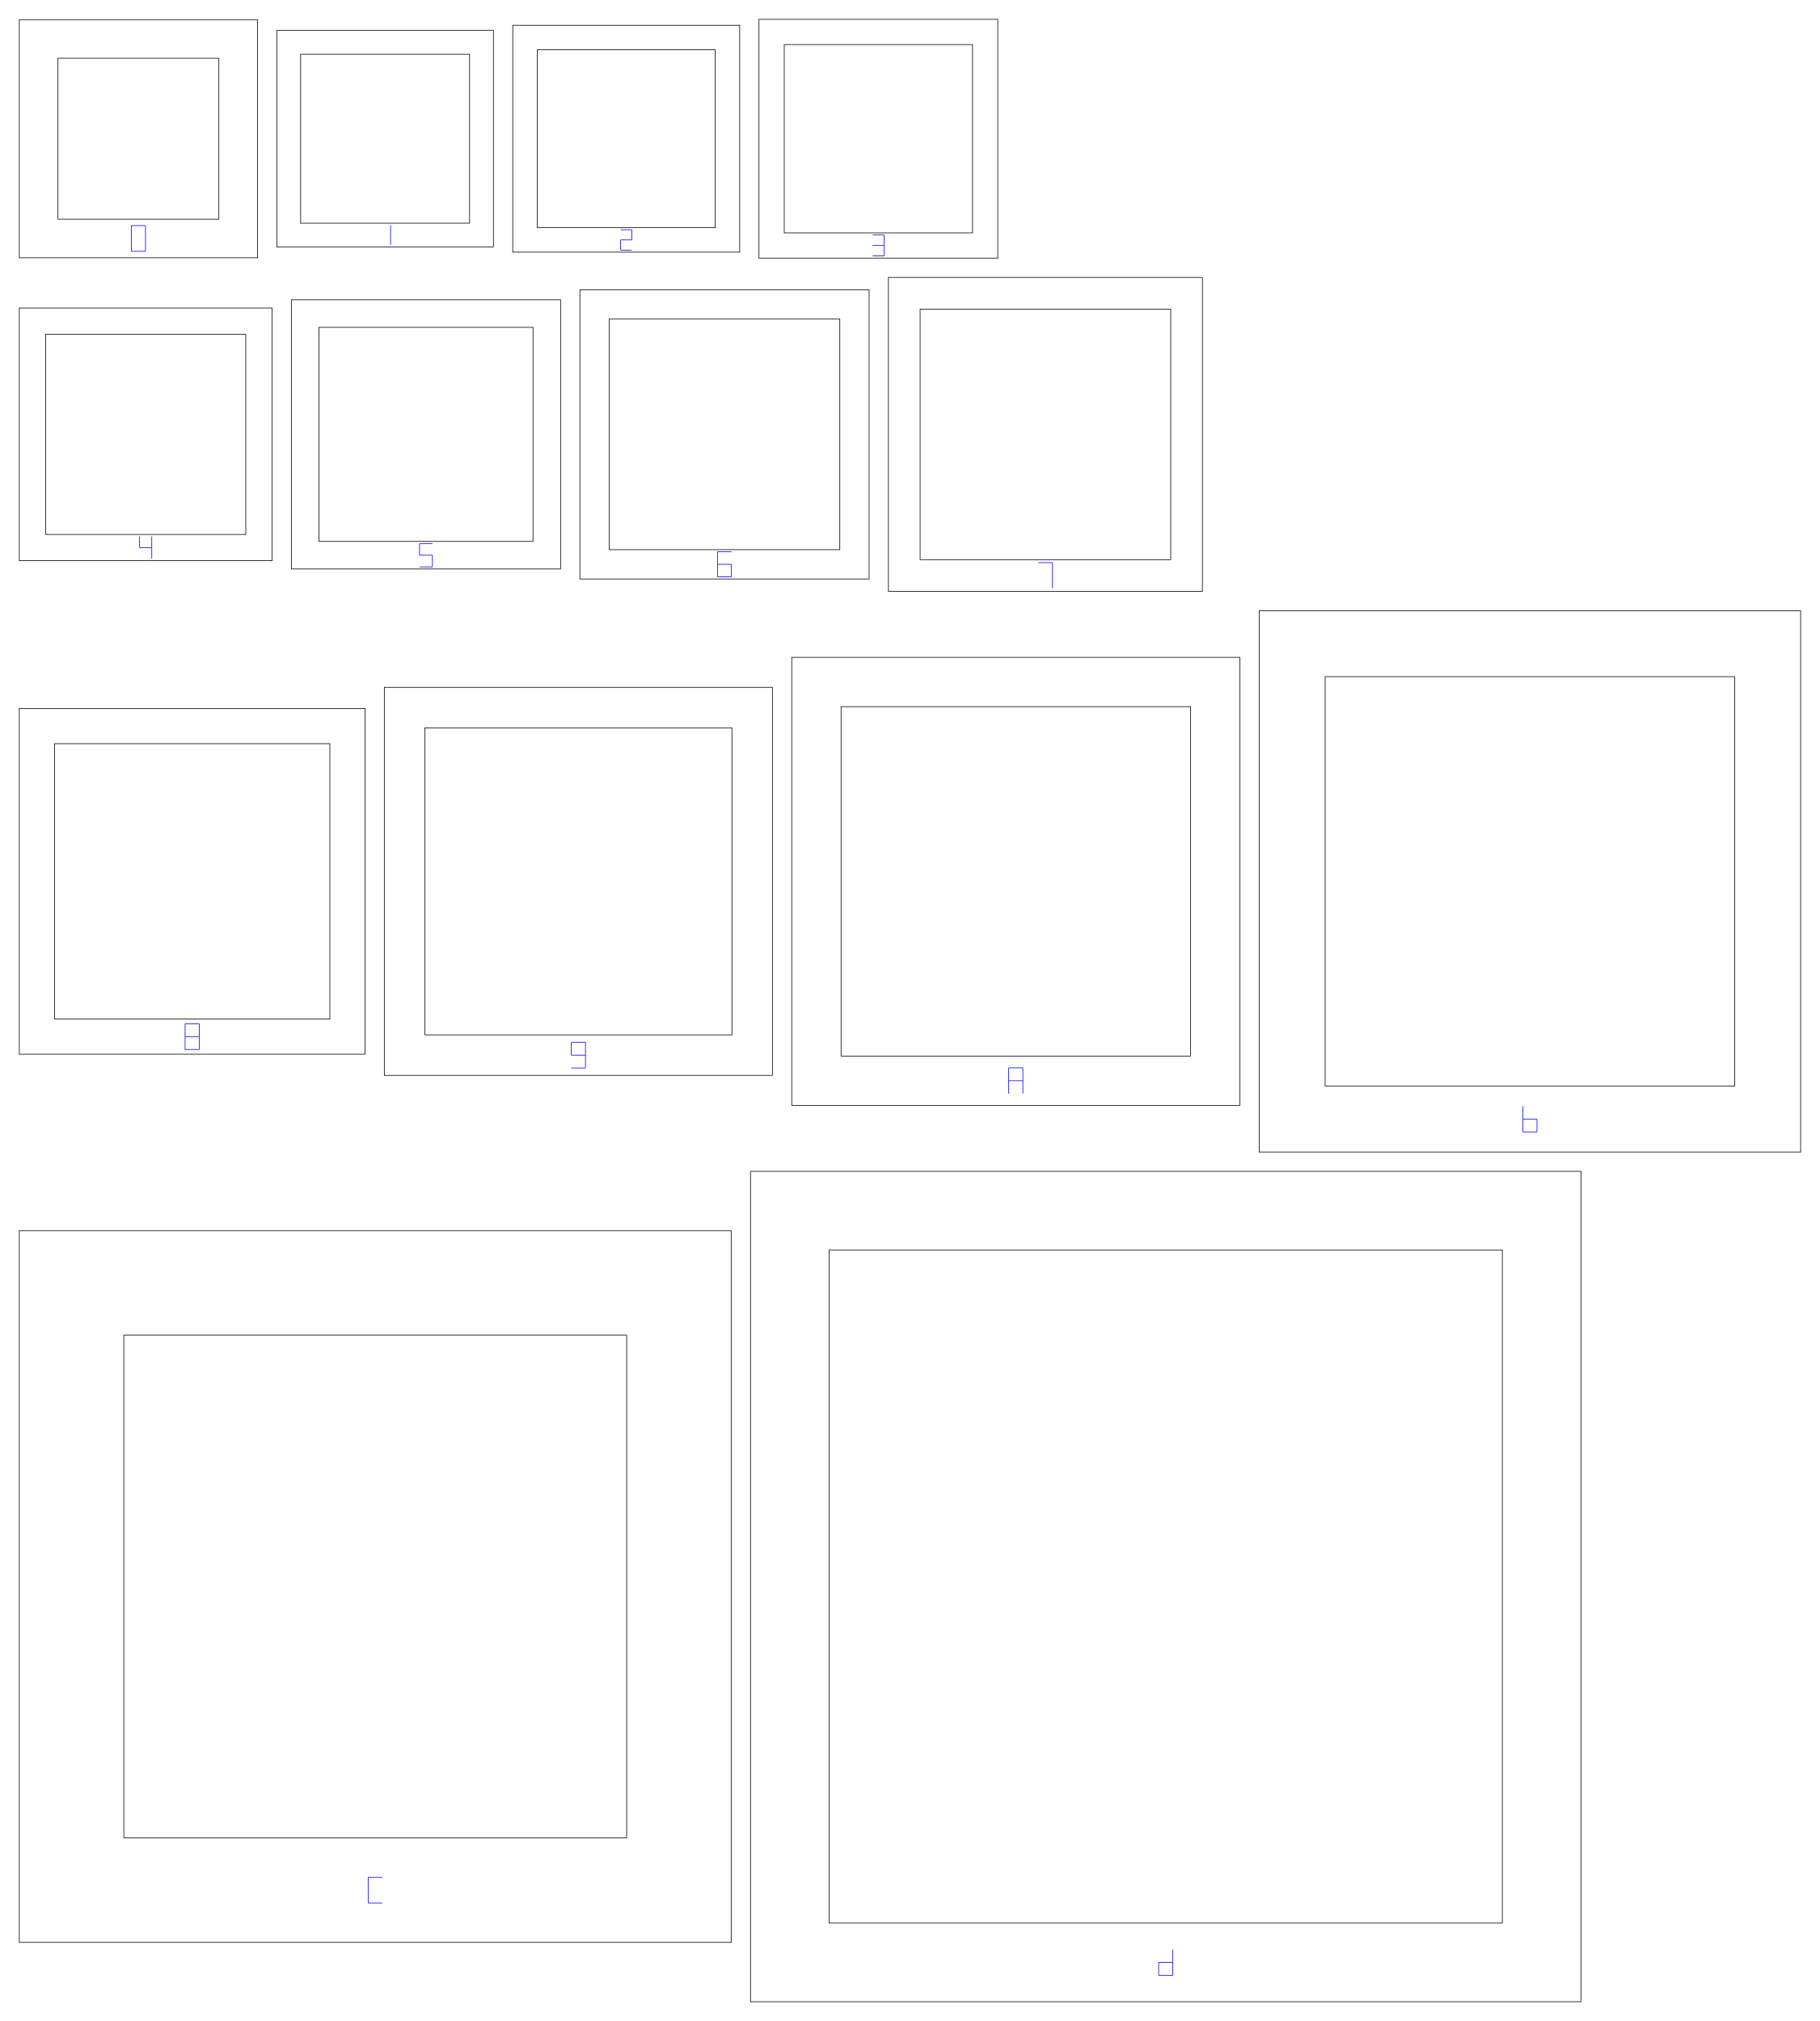
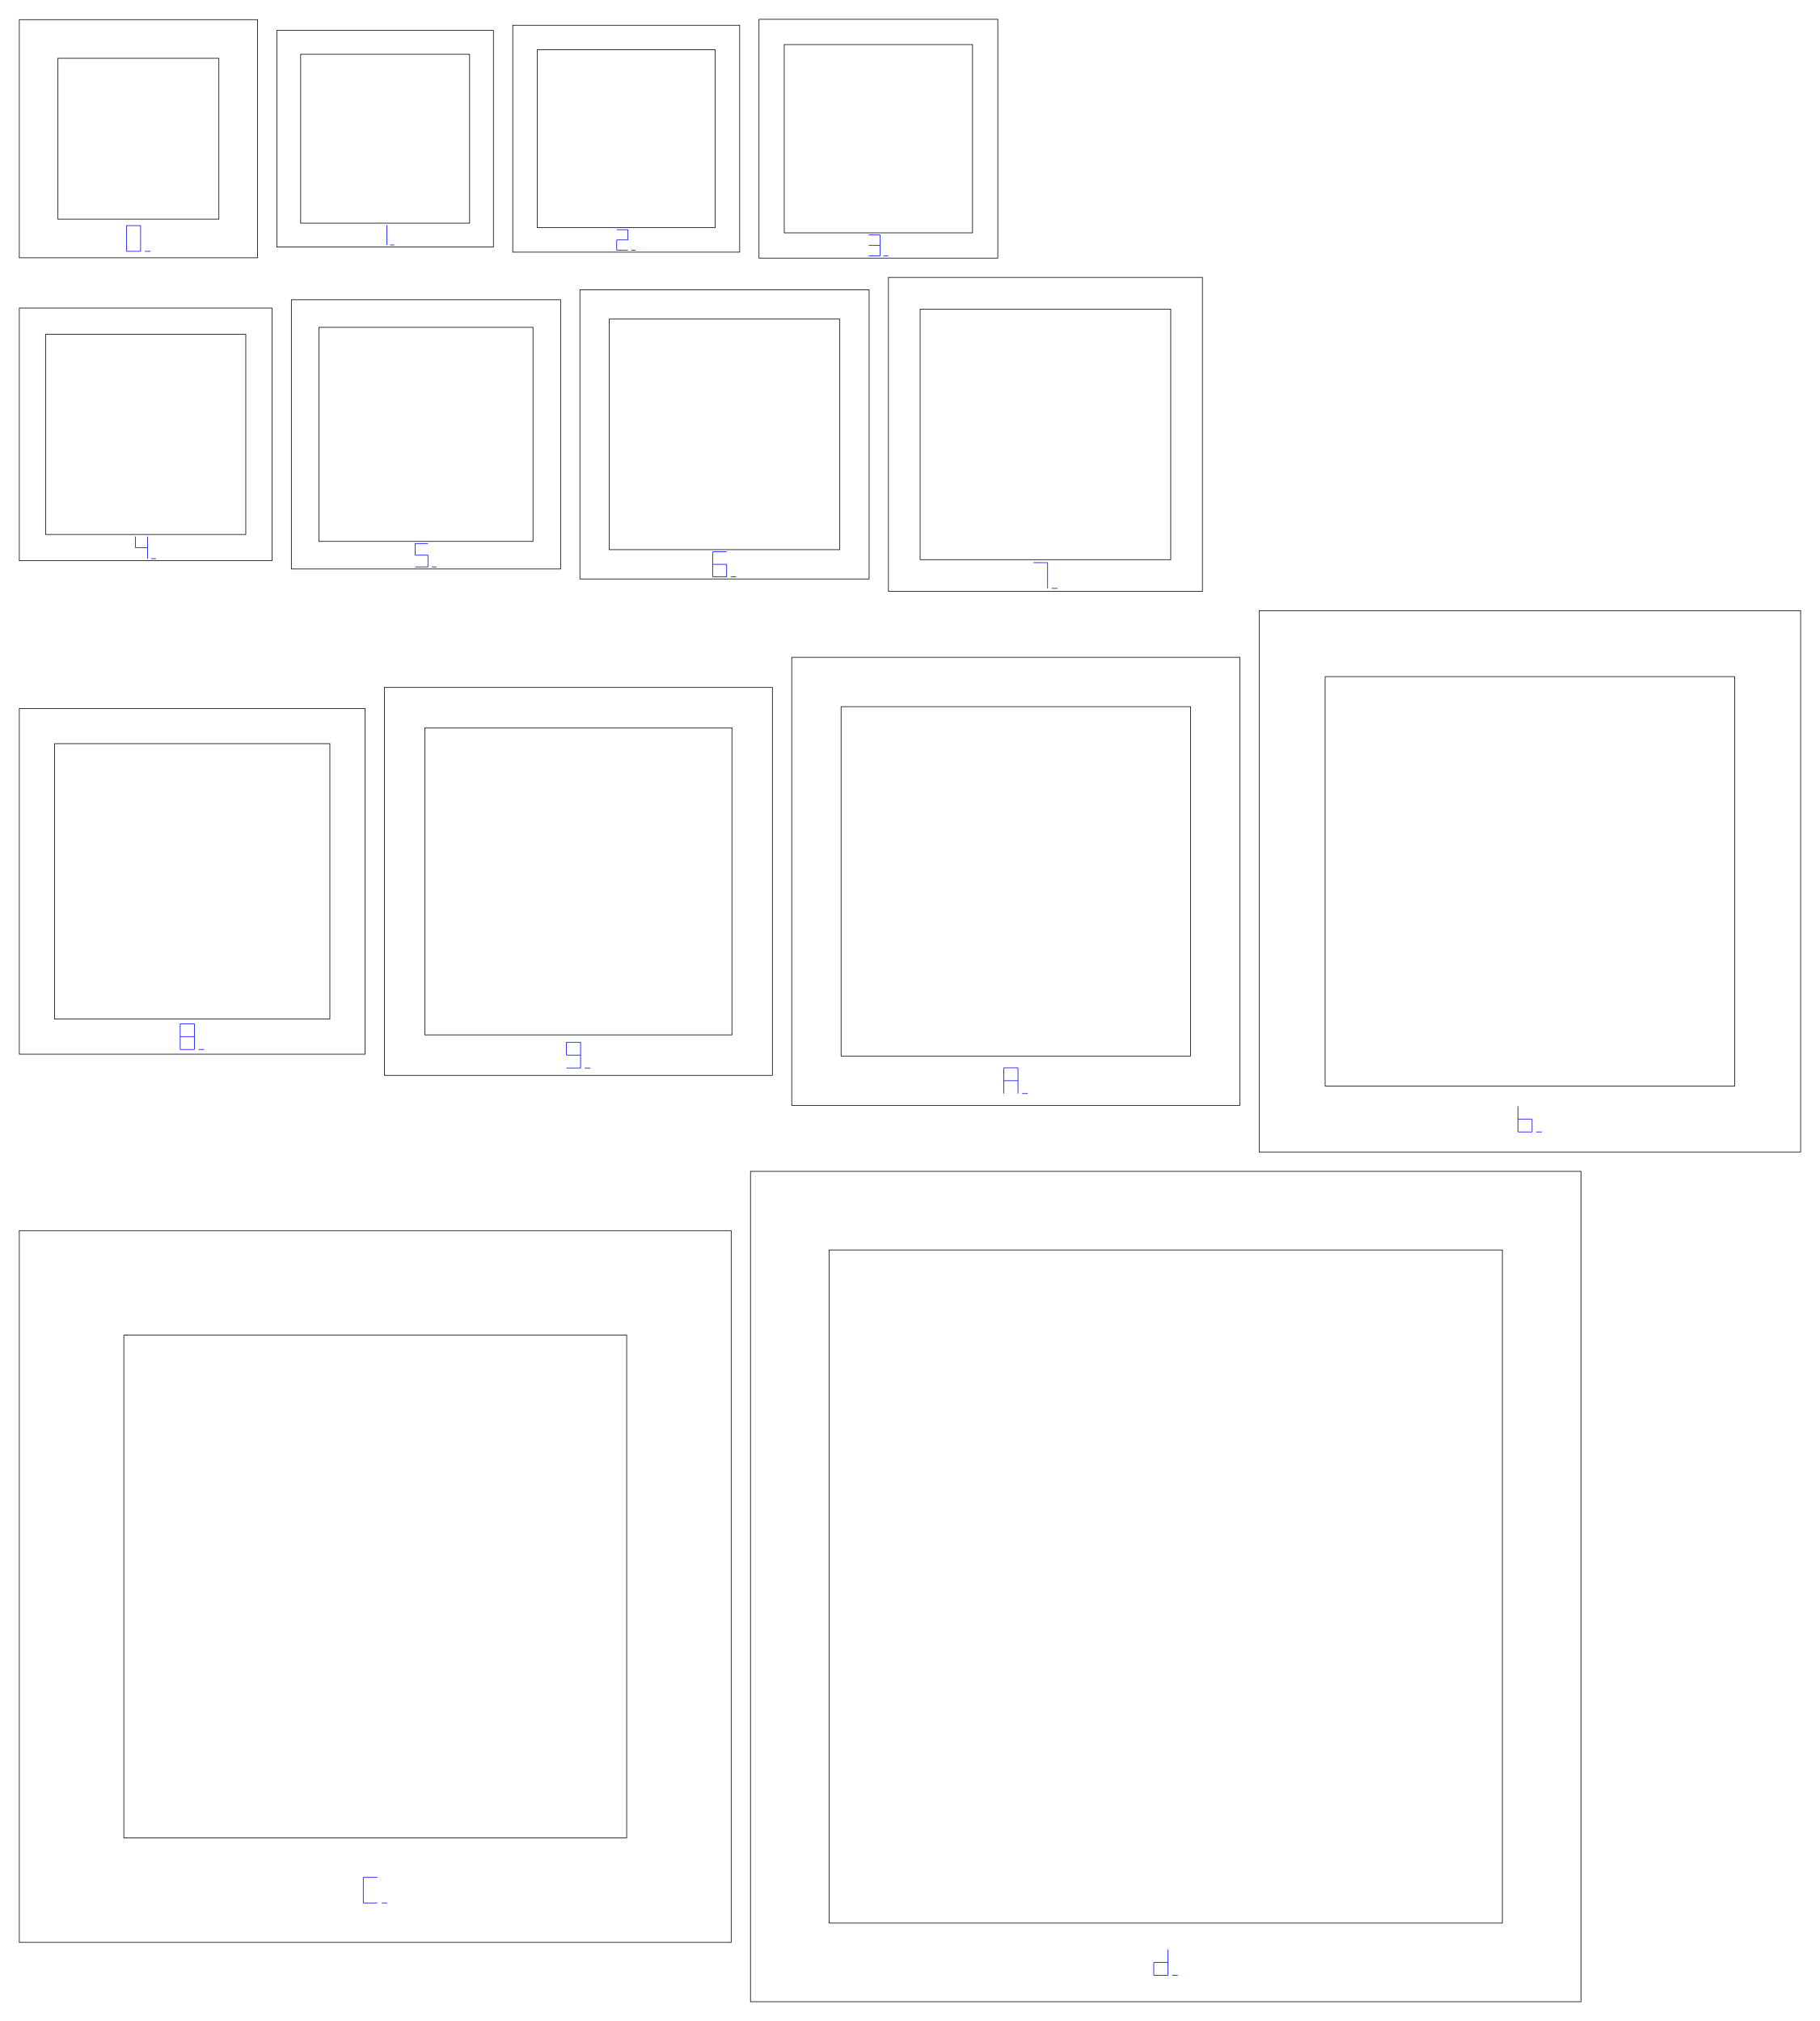
<svg xmlns="http://www.w3.org/2000/svg" width="282.701mm" height="313.981mm" viewBox="0 0 282.701 313.981">
  <g id="ring-numbers" fill="none" stroke="#0000ff" stroke-width="0.1">
-     <path d="M 20.4,35.049 L 22.6,35.049" />
-     <path d="M 22.6,35.049 L 22.6,37.049" />
-     <path d="M 22.6,37.049 L 22.6,39.049" />
-     <path d="M 20.4,39.049 L 22.6,39.049" />
-     <path d="M 20.4,37.049 L 20.4,39.049" />
-     <path d="M 20.4,35.049 L 20.4,37.049" />
-     <path d="M 60.67,34.983 L 60.67,36.521" />
-     <path d="M 60.67,36.521 L 60.67,38.06" />
-     <path d="M 96.4,35.688 L 98.144,35.688" />
-     <path d="M 98.144,35.688 L 98.144,37.273" />
-     <path d="M 96.4,37.273 L 98.144,37.273" />
-     <path d="M 96.4,37.273 L 96.4,38.857" />
-     <path d="M 96.4,38.857 L 98.144,38.857" />
-     <path d="M 135.548,36.505 L 137.342,36.505" />
-     <path d="M 137.342,36.505 L 137.342,38.135" />
-     <path d="M 135.548,38.135 L 137.342,38.135" />
-     <path d="M 137.342,38.135 L 137.342,39.766" />
-     <path d="M 135.548,39.766 L 137.342,39.766" />
-     <path d="M 21.681,83.35 L 21.681,85.073" />
-     <path d="M 21.681,85.073 L 23.576,85.073" />
-     <path d="M 23.576,83.35 L 23.576,85.073" />
-     <path d="M 23.576,85.073 L 23.576,86.796" />
-     <path d="M 65.169,84.439 L 67.166,84.439" />
-     <path d="M 65.169,84.439 L 65.169,86.254" />
-     <path d="M 65.169,86.254 L 67.166,86.254" />
-     <path d="M 67.166,86.254 L 67.166,88.07" />
-     <path d="M 65.169,88.07 L 67.166,88.07" />
-     <path d="M 111.466,85.718 L 113.615,85.718" />
-     <path d="M 111.466,85.718 L 111.466,87.671" />
-     <path d="M 111.466,87.671 L 113.615,87.671" />
-     <path d="M 111.466,87.671 L 111.466,89.625" />
-     <path d="M 113.615,87.671 L 113.615,89.625" />
-     <path d="M 111.466,89.625 L 113.615,89.625" />
-     <path d="M 161.291,87.41 L 163.491,87.41" />
-     <path d="M 163.491,87.41 L 163.491,89.41" />
-     <path d="M 163.491,89.41 L 163.491,91.41" />
-     <path d="M 28.751,159.046 L 30.951,159.046" />
-     <path d="M 30.951,159.046 L 30.951,161.046" />
-     <path d="M 30.951,161.046 L 30.951,163.046" />
-     <path d="M 28.751,163.046 L 30.951,163.046" />
-     <path d="M 28.751,161.046 L 28.751,163.046" />
-     <path d="M 28.751,159.046 L 28.751,161.046" />
-     <path d="M 28.751,161.046 L 30.951,161.046" />
-     <path d="M 88.743,161.923 L 90.943,161.923" />
-     <path d="M 90.943,161.923 L 90.943,163.923" />
-     <path d="M 90.943,163.923 L 90.943,165.923" />
-     <path d="M 88.743,161.923 L 88.743,163.923" />
-     <path d="M 88.743,163.923 L 90.943,163.923" />
-     <path d="M 88.743,165.923 L 90.943,165.923" />
-     <path d="M 156.688,165.899 L 158.888,165.899" />
-     <path d="M 158.888,165.899 L 158.888,167.899" />
-     <path d="M 158.888,167.899 L 158.888,169.899" />
-     <path d="M 156.688,167.899 L 156.688,169.899" />
-     <path d="M 156.688,165.899 L 156.688,167.899" />
-     <path d="M 156.688,167.899 L 158.888,167.899" />
-     <path d="M 236.547,171.856 L 236.547,173.856" />
-     <path d="M 236.547,173.856 L 238.747,173.856" />
-     <path d="M 236.547,173.856 L 236.547,175.856" />
-     <path d="M 238.747,173.856 L 238.747,175.856" />
-     <path d="M 236.547,175.856 L 238.747,175.856" />
-     <path d="M 57.188,291.652 L 59.388,291.652" />
-     <path d="M 57.188,291.652 L 57.188,293.652" />
-     <path d="M 57.188,293.652 L 57.188,295.652" />
-     <path d="M 57.188,295.652 L 59.388,295.652" />
-     <path d="M 182.177,302.875 L 182.177,304.875" />
-     <path d="M 179.977,304.875 L 182.177,304.875" />
-     <path d="M 182.177,304.875 L 182.177,306.875" />
-     <path d="M 179.977,306.875 L 182.177,306.875" />
-     <path d="M 179.977,304.875 L 179.977,306.875" />
+     <path d="M 19.64,35.049 L 21.84,35.049" />
+     <path d="M 21.84,35.049 L 21.84,37.049" />
+     <path d="M 21.84,37.049 L 21.84,39.049" />
+     <path d="M 19.64,39.049 L 21.84,39.049" />
+     <path d="M 19.64,37.049 L 19.64,39.049" />
+     <path d="M 19.64,35.049 L 19.64,37.049" />
+     <path d="M 22.48,39.049 L 23.36,39.049" />
+     <path d="M 60.085,34.983 L 60.085,36.521" />
+     <path d="M 60.085,36.521 L 60.085,38.06" />
+     <path d="M 60.578,38.06 L 61.254,38.06" />
+     <path d="M 95.798,35.688 L 97.541,35.688" />
+     <path d="M 97.541,35.688 L 97.541,37.273" />
+     <path d="M 95.798,37.273 L 97.541,37.273" />
+     <path d="M 95.798,37.273 L 95.798,38.857" />
+     <path d="M 95.798,38.857 L 97.541,38.857" />
+     <path d="M 98.049,38.857 L 98.746,38.857" />
+     <path d="M 134.929,36.505 L 136.723,36.505" />
+     <path d="M 136.723,36.505 L 136.723,38.135" />
+     <path d="M 134.929,38.135 L 136.723,38.135" />
+     <path d="M 136.723,38.135 L 136.723,39.766" />
+     <path d="M 134.929,39.766 L 136.723,39.766" />
+     <path d="M 137.244,39.766 L 137.962,39.766" />
+     <path d="M 21.026,83.35 L 21.026,85.073" />
+     <path d="M 21.026,85.073 L 22.921,85.073" />
+     <path d="M 22.921,83.35 L 22.921,85.073" />
+     <path d="M 22.921,85.073 L 22.921,86.796" />
+     <path d="M 23.473,86.796 L 24.231,86.796" />
+     <path d="M 64.479,84.439 L 66.476,84.439" />
+     <path d="M 64.479,84.439 L 64.479,86.254" />
+     <path d="M 64.479,86.254 L 66.476,86.254" />
+     <path d="M 66.476,86.254 L 66.476,88.07" />
+     <path d="M 64.479,88.07 L 66.476,88.07" />
+     <path d="M 67.057,88.07 L 67.856,88.07" />
+     <path d="M 110.724,85.718 L 112.873,85.718" />
+     <path d="M 110.724,85.718 L 110.724,87.671" />
+     <path d="M 110.724,87.671 L 112.873,87.671" />
+     <path d="M 110.724,87.671 L 110.724,89.625" />
+     <path d="M 112.873,87.671 L 112.873,89.625" />
+     <path d="M 110.724,89.625 L 112.873,89.625" />
+     <path d="M 113.498,89.625 L 114.358,89.625" />
+     <path d="M 160.531,87.41 L 162.731,87.41" />
+     <path d="M 162.731,87.41 L 162.731,89.41" />
+     <path d="M 162.731,89.41 L 162.731,91.41" />
+     <path d="M 163.371,91.41 L 164.251,91.41" />
+     <path d="M 27.991,159.046 L 30.191,159.046" />
+     <path d="M 30.191,159.046 L 30.191,161.046" />
+     <path d="M 30.191,161.046 L 30.191,163.046" />
+     <path d="M 27.991,163.046 L 30.191,163.046" />
+     <path d="M 27.991,161.046 L 27.991,163.046" />
+     <path d="M 27.991,159.046 L 27.991,161.046" />
+     <path d="M 27.991,161.046 L 30.191,161.046" />
+     <path d="M 30.831,163.046 L 31.711,163.046" />
+     <path d="M 87.983,161.923 L 90.183,161.923" />
+     <path d="M 90.183,161.923 L 90.183,163.923" />
+     <path d="M 90.183,163.923 L 90.183,165.923" />
+     <path d="M 87.983,161.923 L 87.983,163.923" />
+     <path d="M 87.983,163.923 L 90.183,163.923" />
+     <path d="M 87.983,165.923 L 90.183,165.923" />
+     <path d="M 90.823,165.923 L 91.703,165.923" />
+     <path d="M 155.928,165.899 L 158.128,165.899" />
+     <path d="M 158.128,165.899 L 158.128,167.899" />
+     <path d="M 158.128,167.899 L 158.128,169.899" />
+     <path d="M 155.928,167.899 L 155.928,169.899" />
+     <path d="M 155.928,165.899 L 155.928,167.899" />
+     <path d="M 155.928,167.899 L 158.128,167.899" />
+     <path d="M 158.768,169.899 L 159.648,169.899" />
+     <path d="M 235.787,171.856 L 235.787,173.856" />
+     <path d="M 235.787,173.856 L 237.987,173.856" />
+     <path d="M 235.787,173.856 L 235.787,175.856" />
+     <path d="M 237.987,173.856 L 237.987,175.856" />
+     <path d="M 235.787,175.856 L 237.987,175.856" />
+     <path d="M 238.627,175.856 L 239.507,175.856" />
+     <path d="M 56.428,291.652 L 58.629,291.652" />
+     <path d="M 56.428,291.652 L 56.428,293.652" />
+     <path d="M 56.428,293.652 L 56.428,295.652" />
+     <path d="M 56.428,295.652 L 58.629,295.652" />
+     <path d="M 59.269,295.652 L 60.148,295.652" />
+     <path d="M 181.417,302.875 L 181.417,304.875" />
+     <path d="M 179.217,304.875 L 181.417,304.875" />
+     <path d="M 181.417,304.875 L 181.417,306.875" />
+     <path d="M 179.217,306.875 L 181.417,306.875" />
+     <path d="M 179.217,304.875 L 179.217,306.875" />
+     <path d="M 182.057,306.875 L 182.937,306.875" />
  </g>
  <g fill="none" stroke="#000000" stroke-width="0.1">
    <path d="M 3,3.049 H 40 V 40.049 H 3 Z M 9,9.049 H 34 V 34.049 H 9 Z" />
    <path d="M 43,4.725 H 76.647 V 38.372 H 43 Z M 46.702,8.427 H 72.945 V 34.67 H 46.702 Z" />
    <path d="M 79.647,3.924 H 114.897 V 39.173 H 79.647 Z M 83.448,7.725 H 111.096 V 35.372 H 83.448 Z" />
    <path d="M 117.897,3 H 154.994 V 40.097 H 117.897 Z M 121.821,6.924 H 151.07 V 36.173 H 121.821 Z" />
    <path d="M 3,47.856 H 42.257 V 87.113 H 3 Z M 7.08,51.936 H 38.177 V 83.034 H 7.08 Z" />
    <path d="M 45.257,46.574 H 87.078 V 88.395 H 45.257 Z M 49.539,50.856 H 82.796 V 84.113 H 49.539 Z" />
    <path d="M 90.078,45.022 H 135.003 V 89.947 H 90.078 Z M 94.63,49.574 H 130.451 V 85.395 H 94.63 Z" />
    <path d="M 138.003,43.097 H 186.779 V 91.872 H 138.003 Z M 142.928,48.022 H 181.854 V 86.947 H 142.928 Z" />
    <path d="M 3,110.075 H 56.703 V 163.778 H 3 Z M 8.464,115.539 H 51.239 V 158.314 H 8.464 Z" />
    <path d="M 59.703,106.786 H 119.984 V 167.067 H 59.703 Z M 65.992,113.075 H 113.694 V 160.778 H 65.992 Z" />
    <path d="M 122.984,102.122 H 192.593 V 171.731 H 122.984 Z M 130.648,109.786 H 184.929 V 164.067 H 130.648 Z" />
    <path d="M 195.593,94.872 H 279.701 V 178.981 H 195.593 Z M 205.843,105.122 H 269.451 V 168.731 H 205.843 Z" />
    <path d="M 3,191.192 H 113.577 V 301.769 H 3 Z M 19.234,207.427 H 97.343 V 285.535 H 19.234 Z" />
    <path d="M 116.577,181.981 H 245.577 V 310.981 H 116.577 Z M 128.788,194.192 H 233.365 V 298.769 H 128.788 Z" />
  </g>
</svg>
